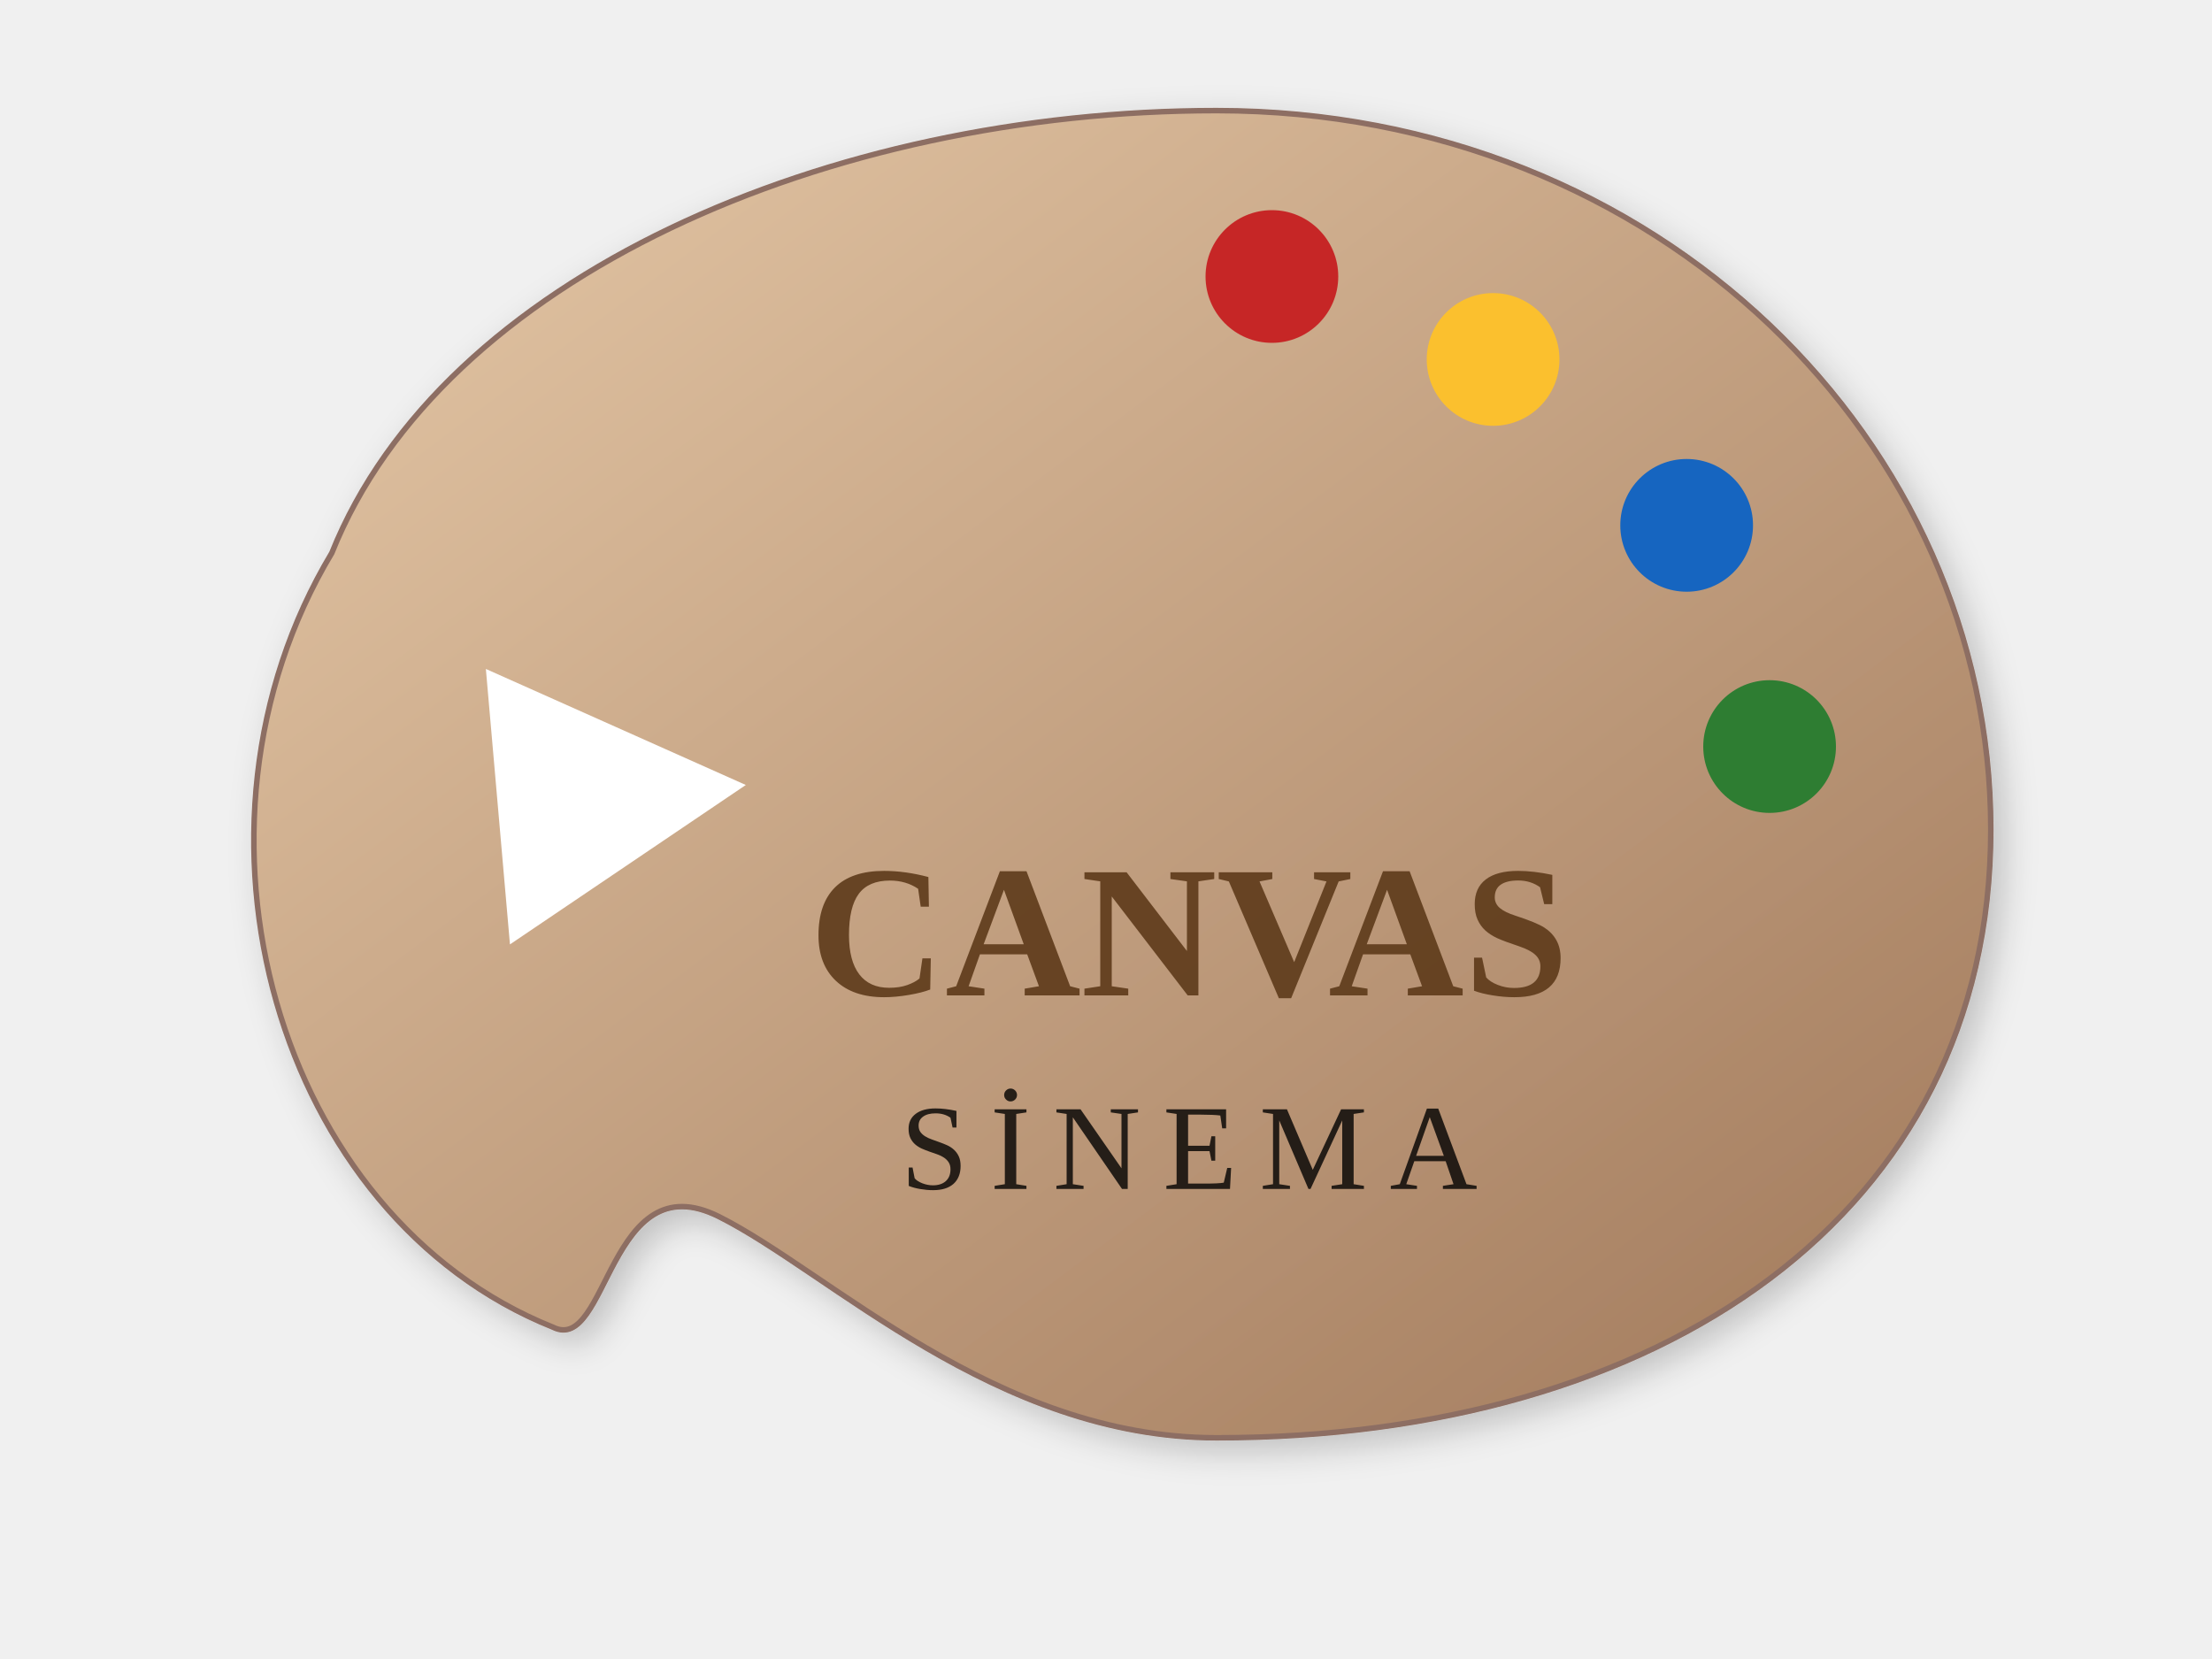
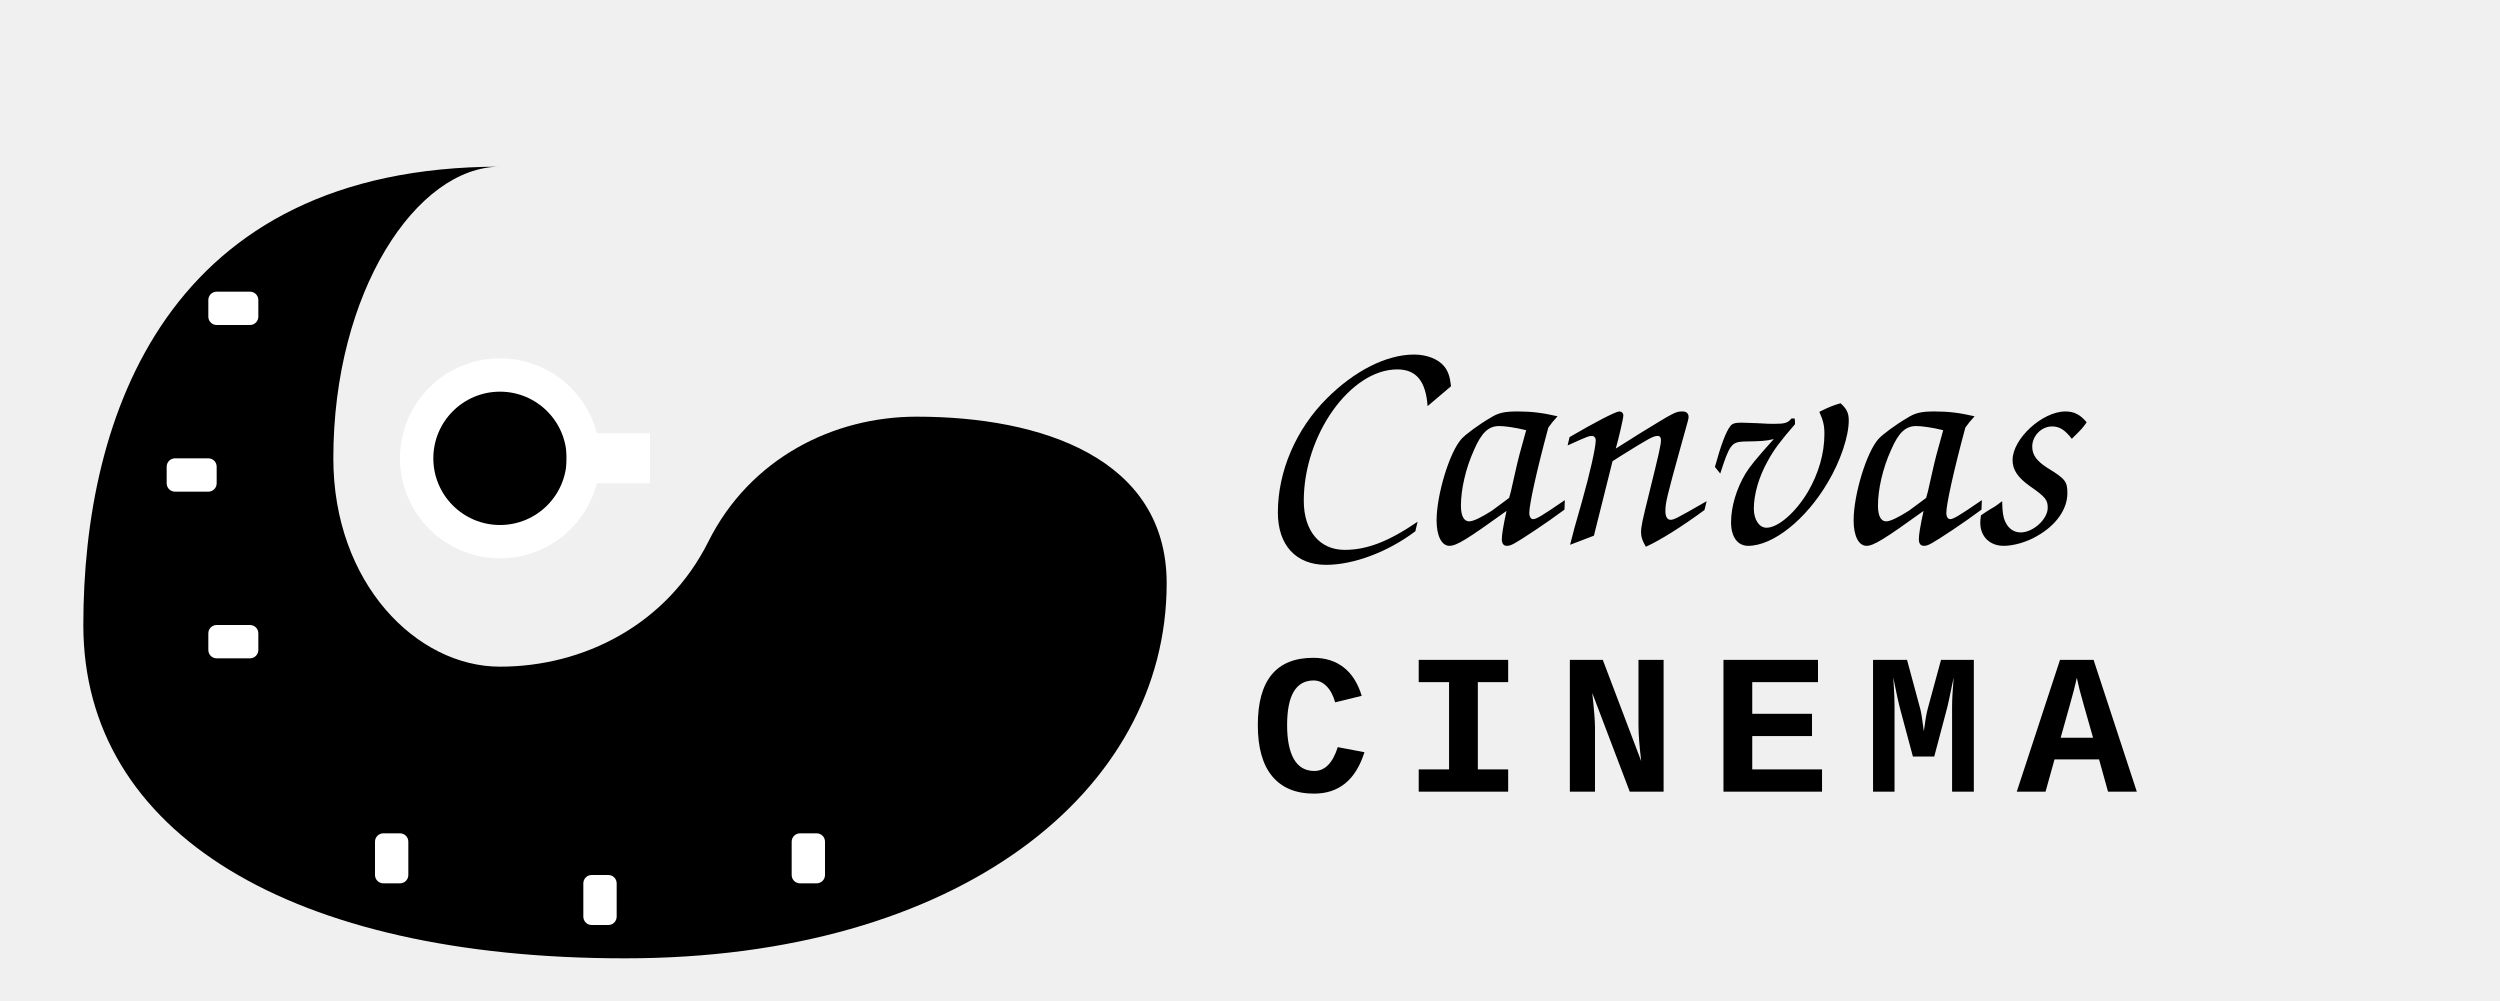
- <svg xmlns="http://www.w3.org/2000/svg" width="400" height="300" viewBox="0 0 400 300">
-   <defs>
-     <linearGradient id="woodGrad" x1="0%" y1="0%" x2="100%" y2="100%">
-       <stop offset="0%" style="stop-color:#E6C9A8" />
-       <stop offset="100%" style="stop-color:#A0785A" />
-     </linearGradient>
-     <filter id="shadow" x="-10%" y="-10%" width="120%" height="120%">
-       <feGaussianBlur in="SourceAlpha" stdDeviation="3" />
-       <feOffset dx="2" dy="2" />
-       <feComponentTransfer>
-         <feFuncA type="linear" slope="0.2" />
-       </feComponentTransfer>
-       <feMerge>
-         <feMergeNode />
-         <feMergeNode in="SourceGraphic" />
-       </feMerge>
-     </filter>
-   </defs>
-   <g filter="url(#shadow)">
-     <path d="M100,240 C50,220 30,150 60,100 C80,50 150,20 220,20 C300,20 360,80 360,150 C360,220 300,260 220,260 C180,260 150,230 130,220 C110,210 110,245 100,240 Z" fill="url(#woodGrad)" stroke="#8D6E63" stroke-width="1" />
-     <polygon points="90,120 90,170 135,145" fill="white" transform="rotate(-5, 100, 145)" />
-     <circle cx="230" cy="50" r="12" fill="#C62828" />
-     <circle cx="270" cy="65" r="12" fill="#FBC02D" />
-     <circle cx="305" cy="95" r="12" fill="#1565C0" />
-     <circle cx="320" cy="135" r="12" fill="#2E7D32" />
+ <svg xmlns="http://www.w3.org/2000/svg" width="300" height="120" viewBox="0 0 300 120">
+   <path d="M60,20 C20,20 10,50 10,75 C10,100 35,115 75,115 C115,115 140,95 140,70 C140,55 125,50 110,50 C100,50 90,55 85,65 C80,75 70,80 60,80 C50,80 40,70 40,55 C40,35 50,20 60,20 Z" fill="currentColor" />
+   <g fill="white">
+     <rect x="25" y="35" width="6" height="4" rx="1" />
+     <rect x="20" y="55" width="6" height="4" rx="1" />
+     <rect x="25" y="75" width="6" height="4" rx="1" />
+     <rect x="45" y="100" width="4" height="6" rx="1" />
+     <rect x="70" y="105" width="4" height="6" rx="1" />
+     <rect x="95" y="100" width="4" height="6" rx="1" />
  </g>
-   <g font-family="'Times New Roman', serif" text-anchor="middle">
-     <text x="215" y="180" font-weight="bold" font-size="34" fill="#5D3A1A" opacity="0.9">CANVAS</text>
-     <text x="215" y="215" font-weight="normal" font-size="22" fill="#000000" opacity="0.8" letter-spacing="4">SİNEMA</text>
-   </g>
+   <circle cx="60" cy="55" r="12" fill="white" />
+   <circle cx="60" cy="55" r="8" fill="currentColor" />
+   <rect x="68" y="52" width="10" height="6" fill="white" />
+   <text x="150" y="65" font-family="Brush Script MT, cursive" font-size="38" fill="currentColor">Canvas</text>
+   <text x="150" y="95" font-family="Courier New, monospace" font-size="24" letter-spacing="4" font-weight="bold" fill="currentColor">CINEMA</text>
</svg>
